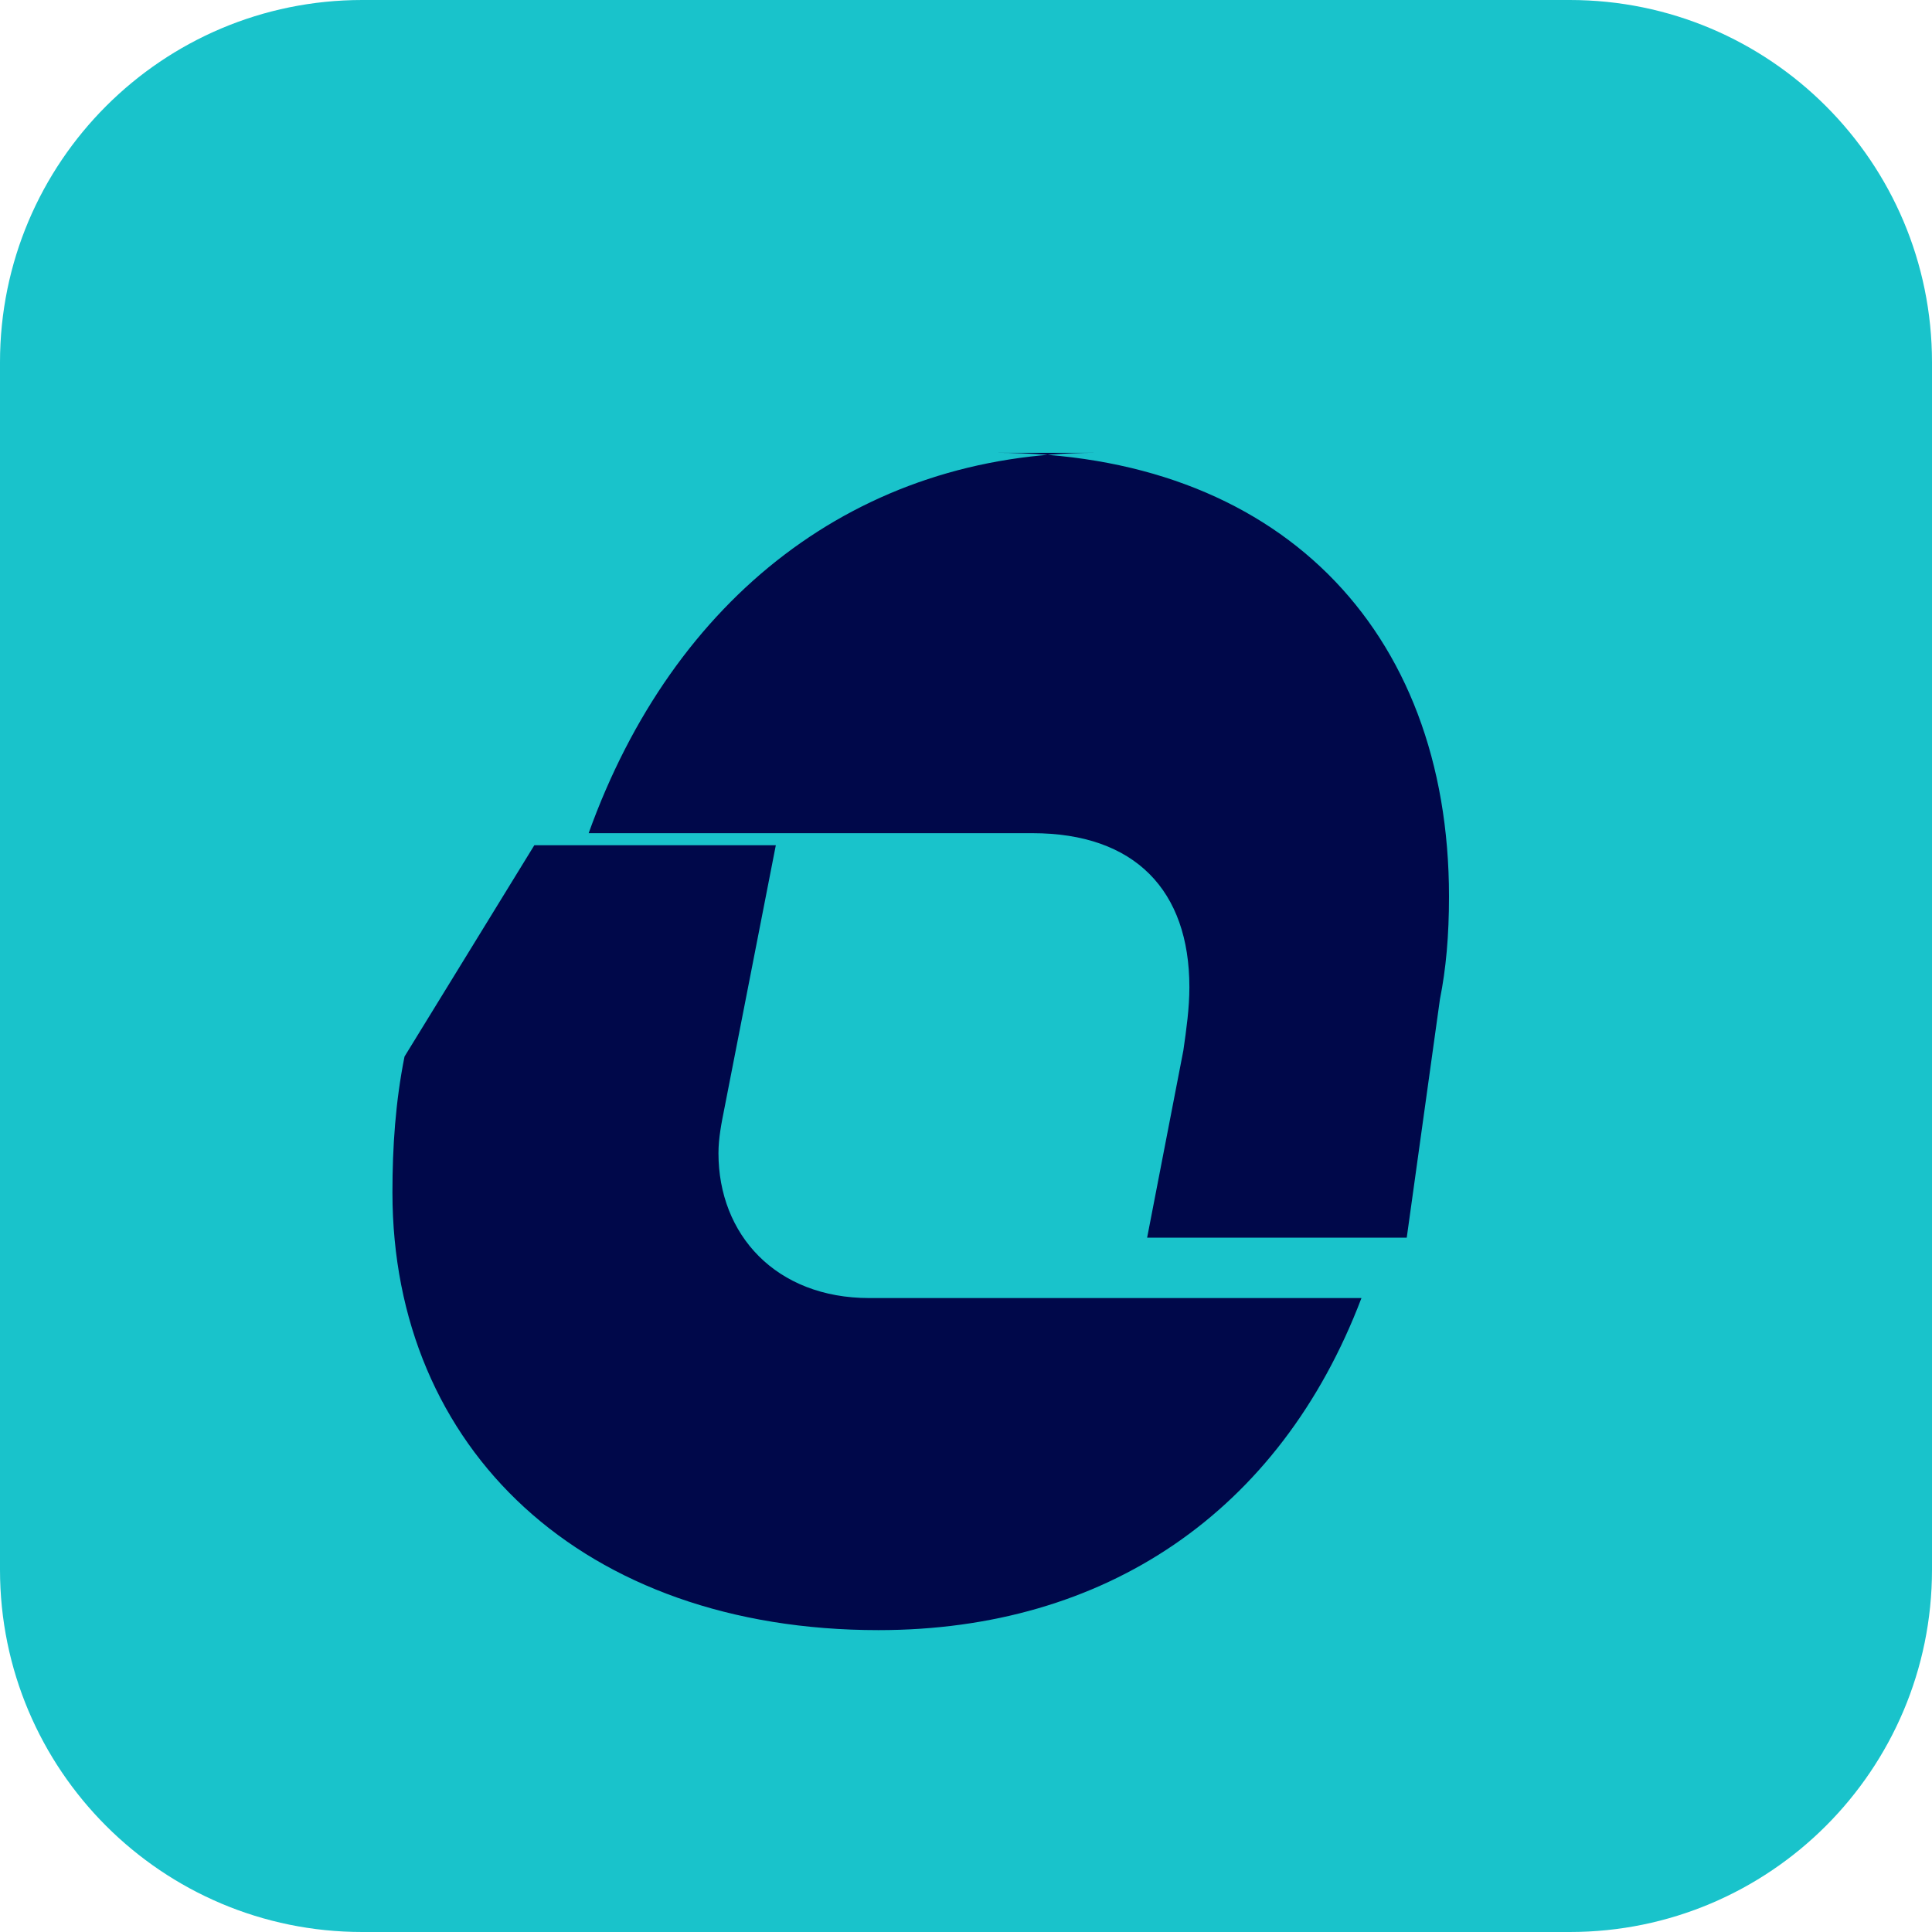
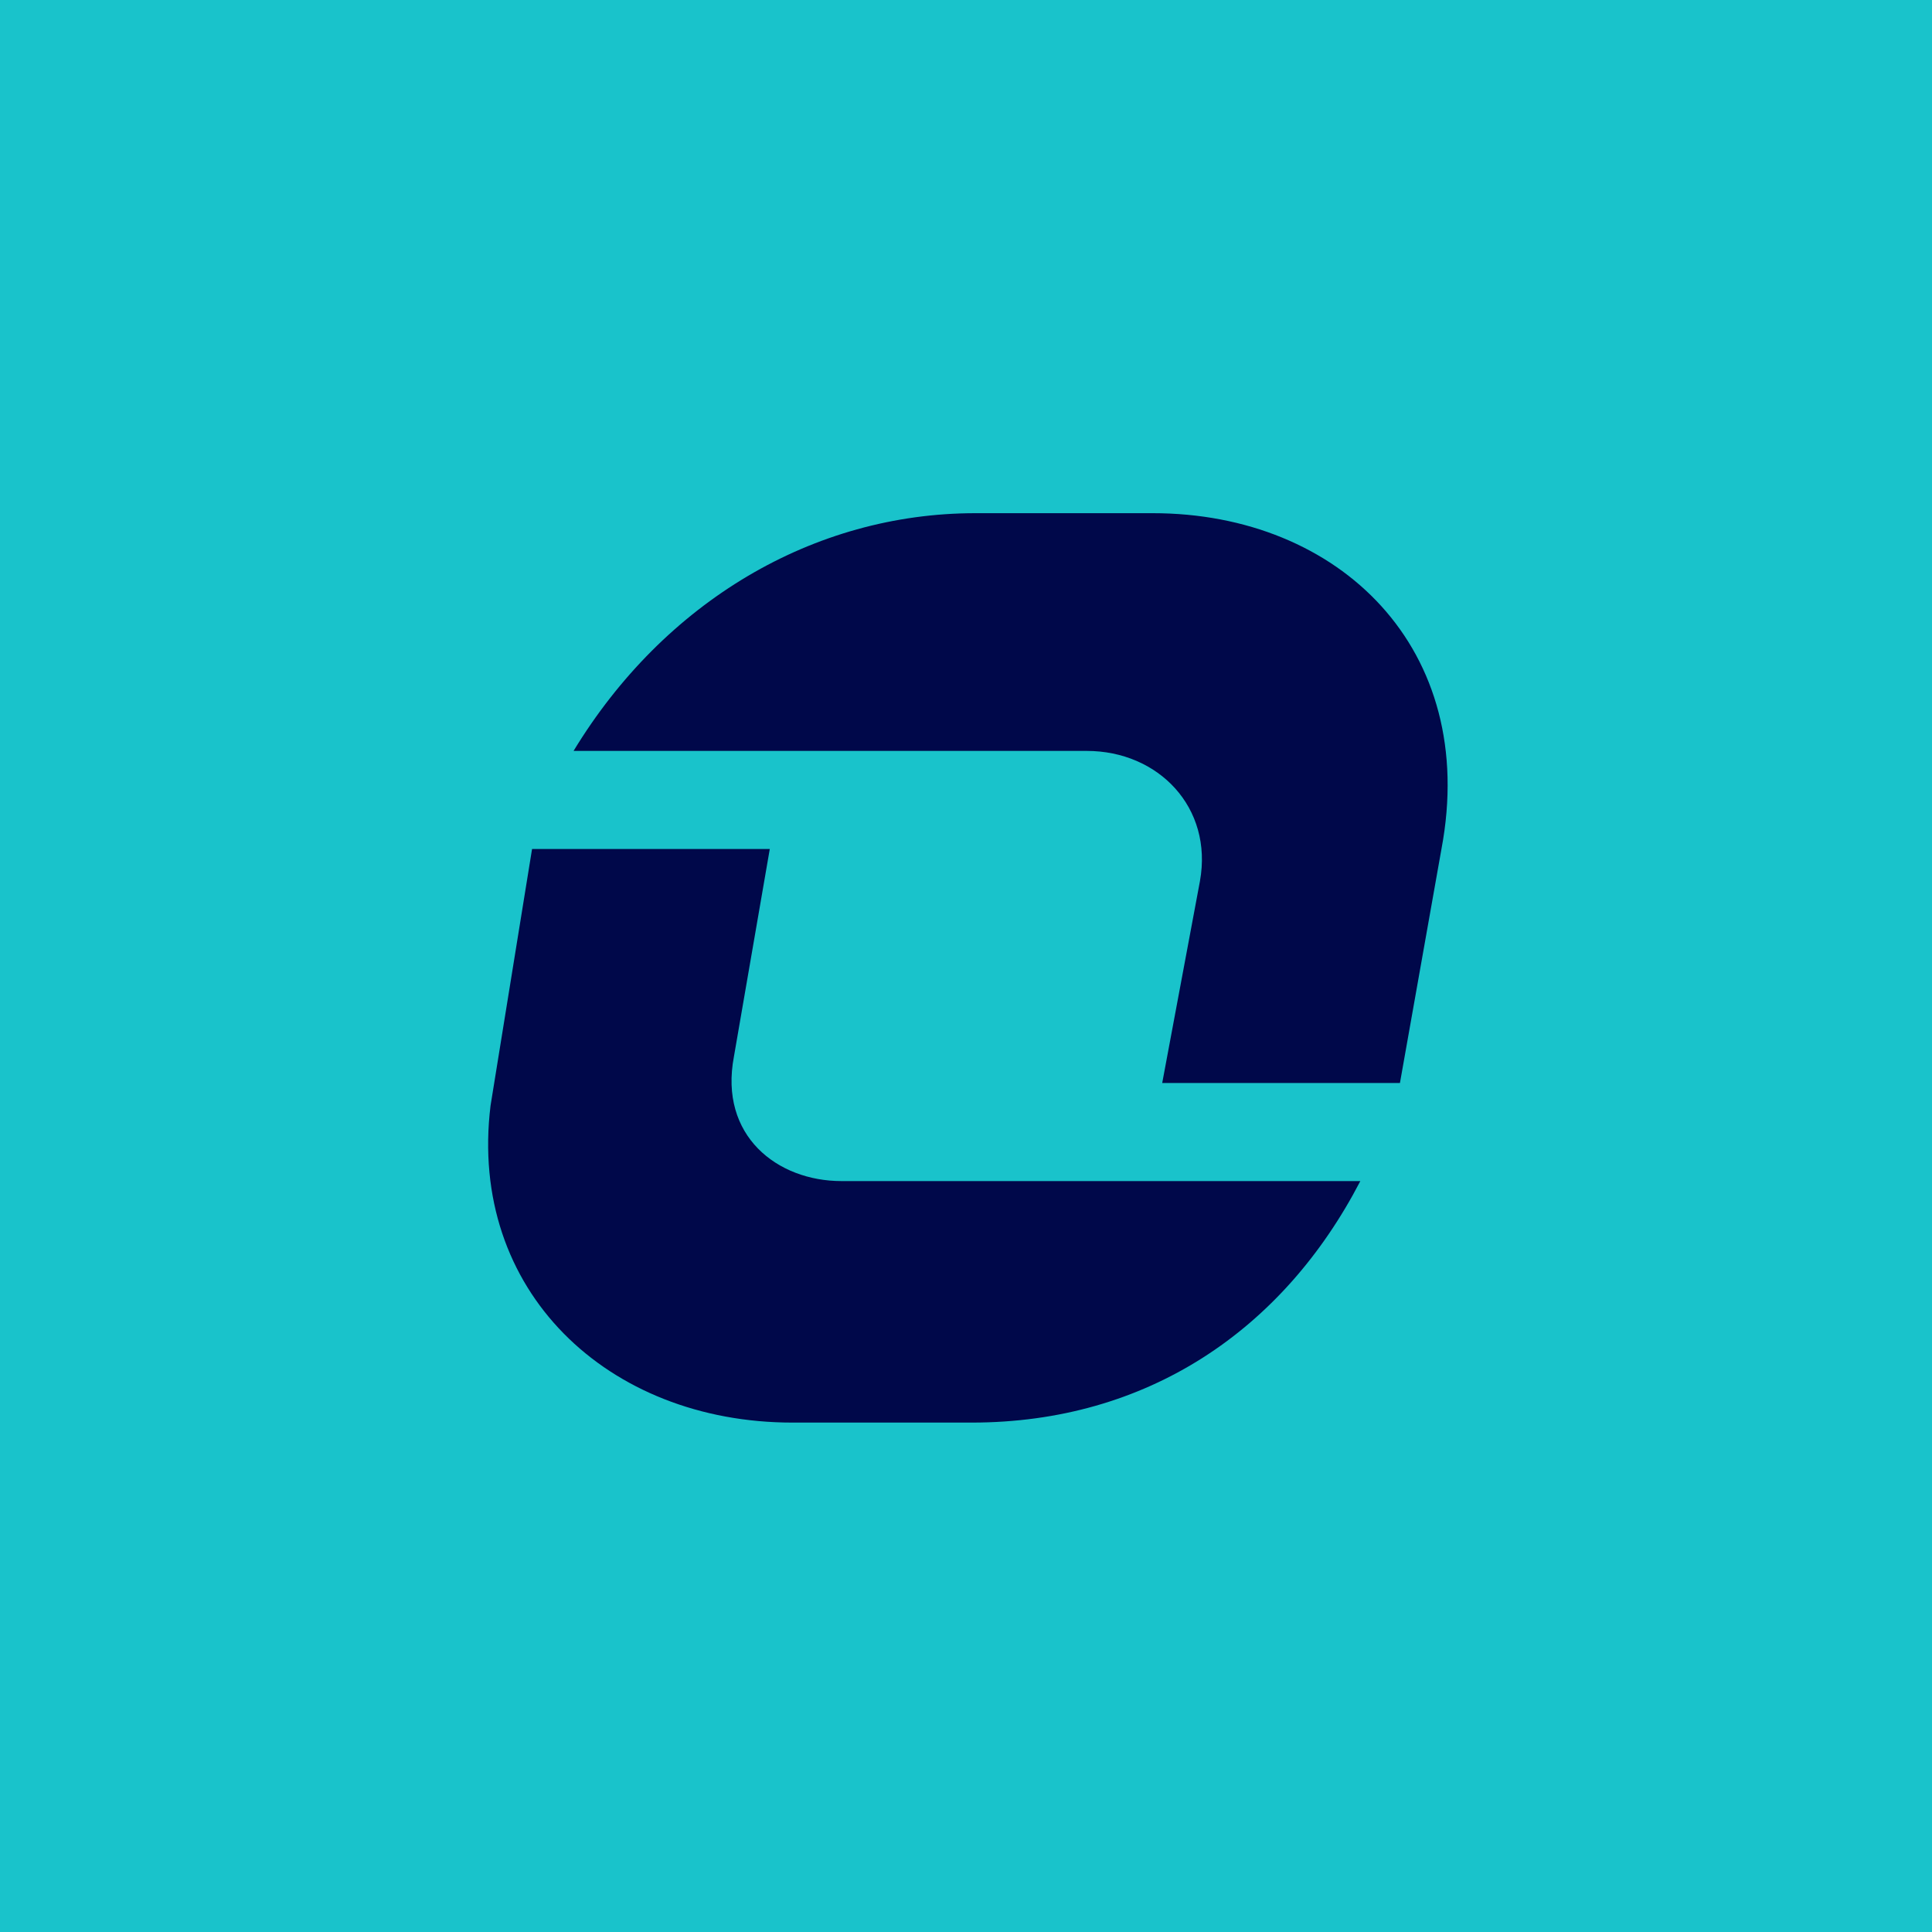
- <svg xmlns="http://www.w3.org/2000/svg" viewBox="0 0 64 64">
-   <rect width="64" height="64" rx="12" fill="#19C3CB" />
-   <path fill="#00084A" d="M33 15c9.3 0 15 5.8 15 14.7 0 1.3-.1 2.4-.3 3.4L46.6 41H38l1.2-6.2c.1-.7.2-1.4.2-2.1 0-3.2-1.8-5.1-5.2-5.1H19.5c2.8-7.8 8.9-12.6 16.8-12.6Zm-15.3 13h8L24 36.7c-.1.5-.2 1-.2 1.5 0 2.7 1.9 4.8 5 4.8h16.3c-2.7 7.1-8.5 11-16 11-9.8 0-16.1-6-16.1-14.5 0-1.5.1-3 .4-4.5L17.7 28Z" />
+ <svg xmlns="http://www.w3.org/2000/svg" viewBox="0 0 1024 1024">
+   <rect width="1024" height="1024" fill="#19C3CB" />
+   <path fill="#00084A" d="M304 398       C352 319 431 272 517 272       H611       C710 272 784 344 764 450       L742 574       H616       L636 467       C643 428 614 398 576 398       Z" />
+   <path fill="#00084A" d="M282 450       H408       L389 560       C381 602 412 626 446 626       H721       C680 705 608 754 515 754       H420       C322 754 248 684 260 586       Z" />
</svg>
